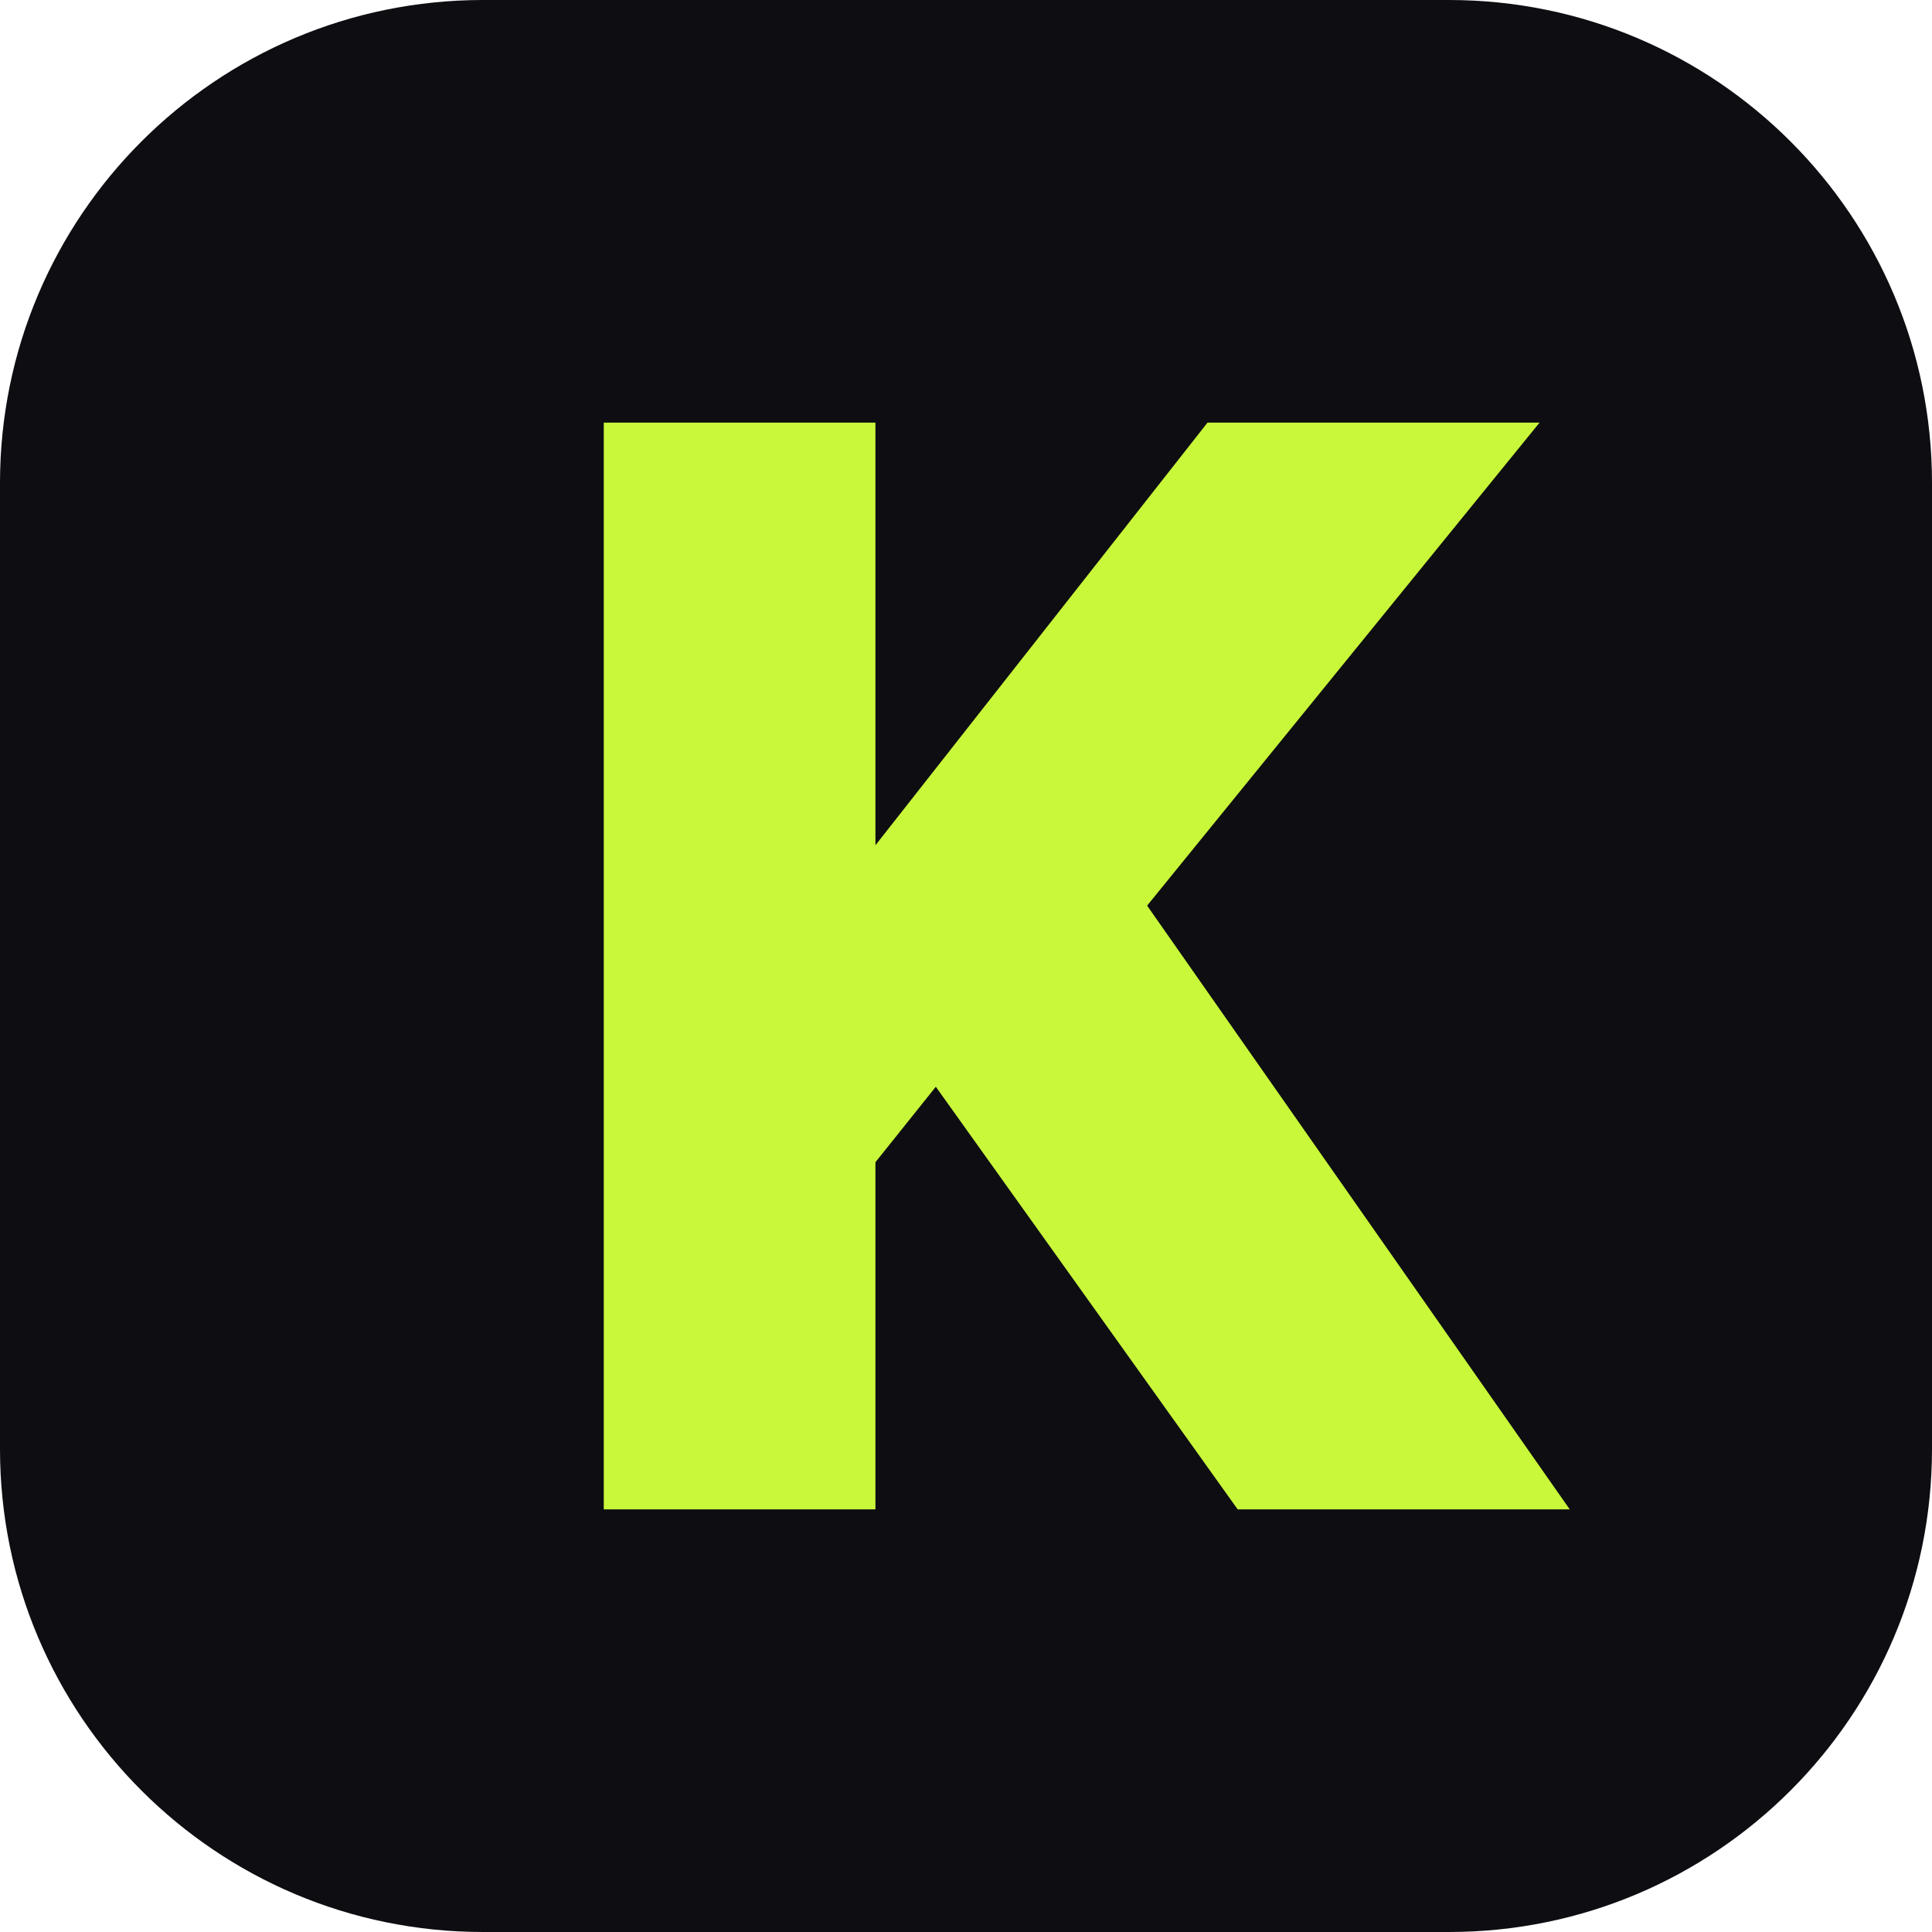
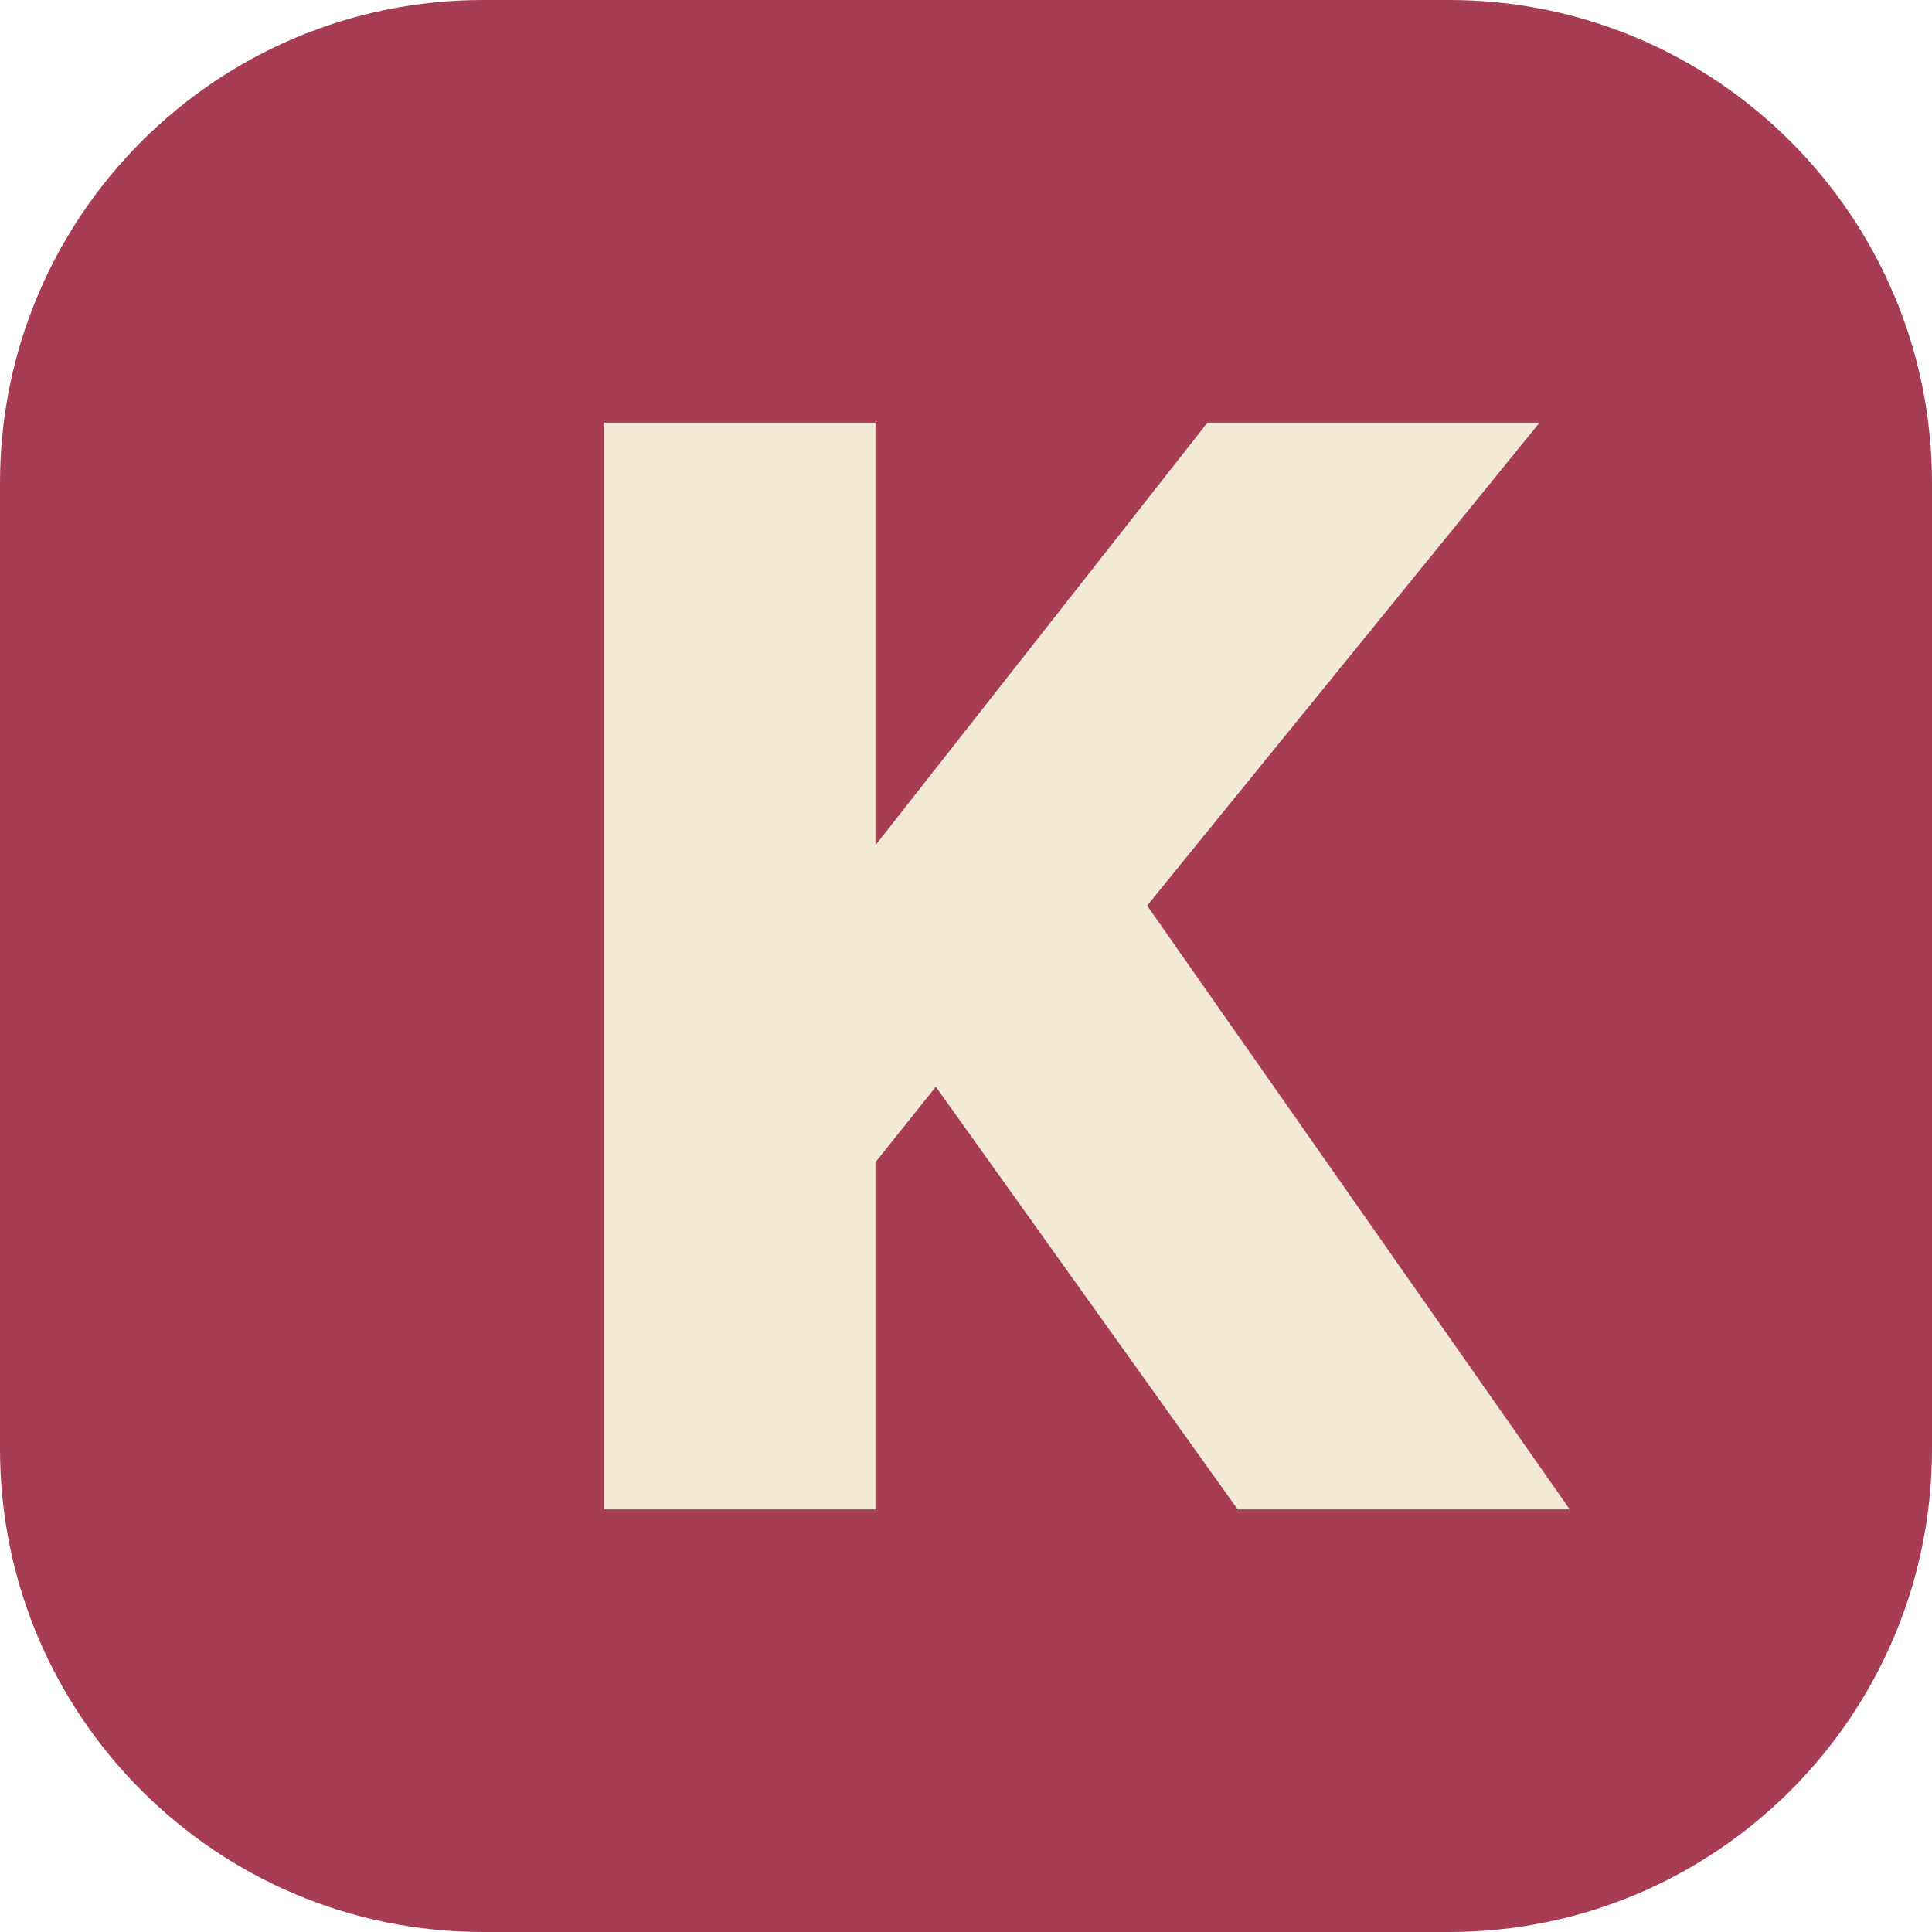
<svg xmlns="http://www.w3.org/2000/svg" viewBox="0 0 64 64">
-   <rect width="64" height="64" rx="16" fill="#0d0d12" />
-   <path d="M20 14h9v14l11-14h11L38 30l14 20H41L31 36l-2 2.5V50h-9z" fill="#c9f73a" />
+   <rect width="64" height="64" rx="16" fill="#a63d55" />
+   <path d="M20 14h9v14l11-14h11L38 30l14 20H41L31 36l-2 2.5V50h-9z" fill="#f3ead5" />
</svg>
